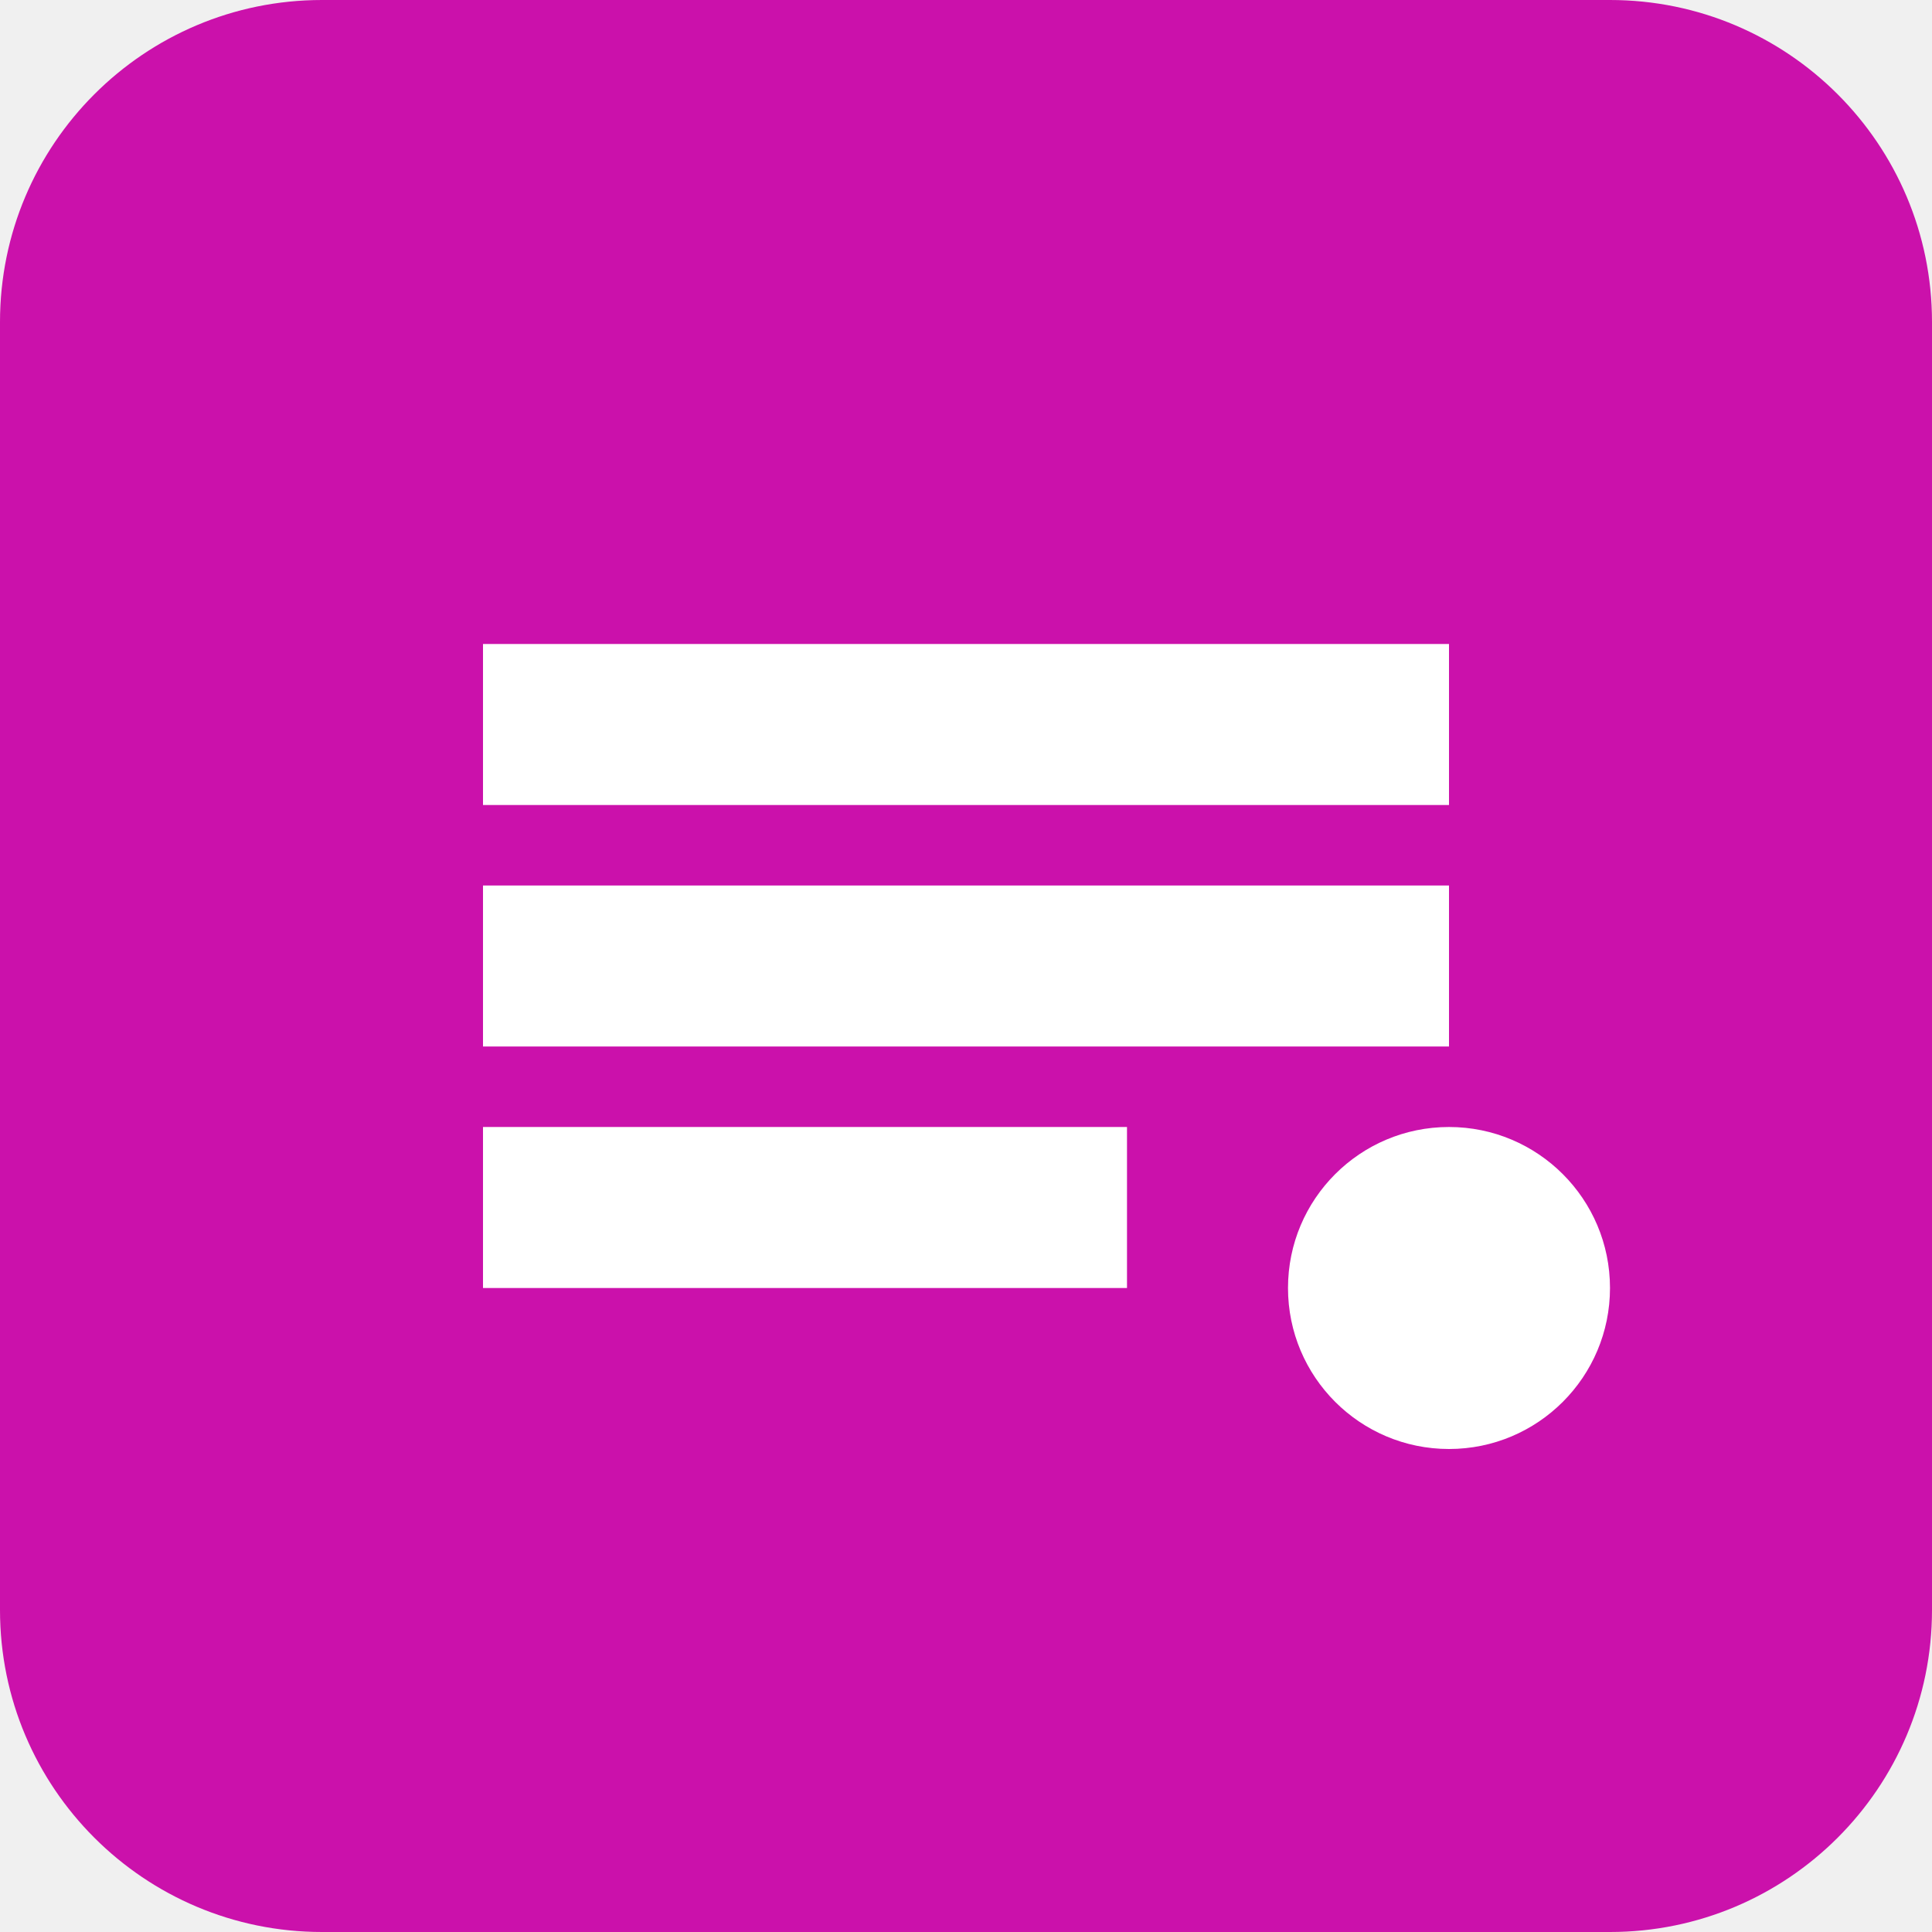
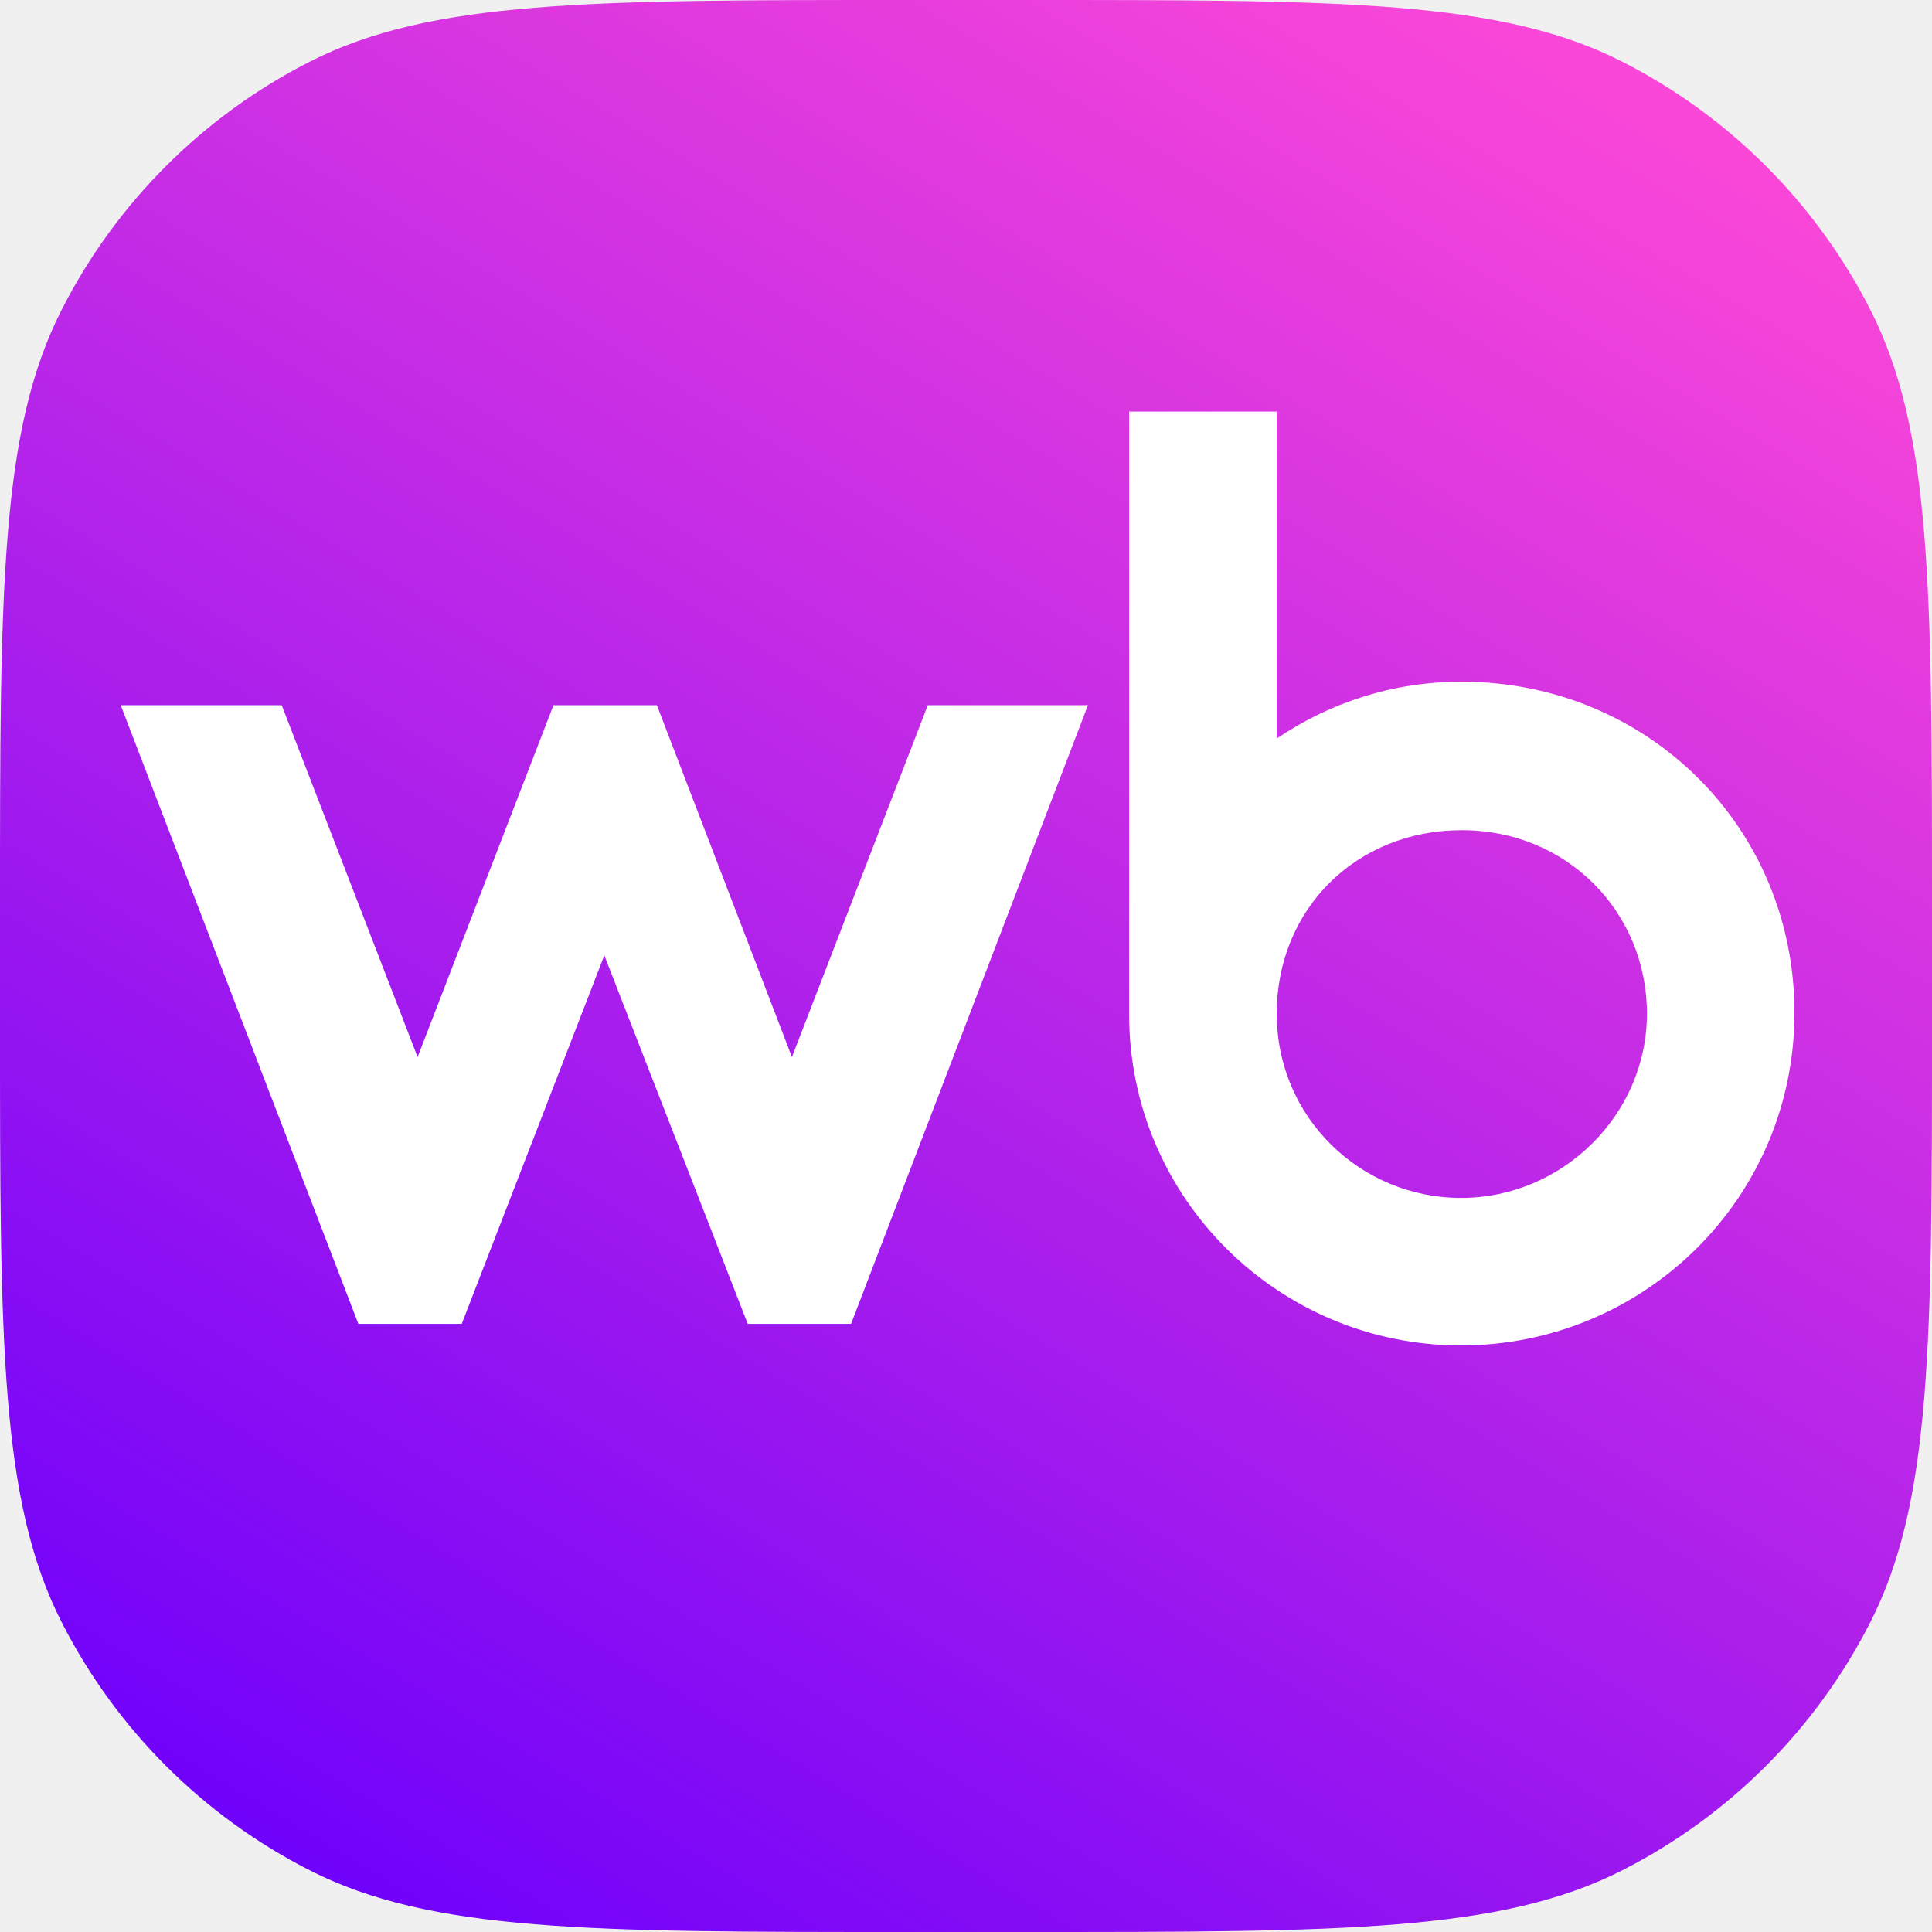
- <svg xmlns="http://www.w3.org/2000/svg" width="24" height="24" viewBox="0 0 24 24" fill="none">
-   <rect width="24" height="24" rx="4" fill="#CB11AB" />
-   <path d="M6 8h12v2H6V8zm0 3h12v2H6v-2zm0 3h8v2H6v-2z" fill="white" />
-   <circle cx="18" cy="16" r="2" fill="white" />
+ <svg xmlns="http://www.w3.org/2000/svg" width="48" height="48" viewBox="0 0 48 48" fill="none">
+   <path d="M0 22.534C0 14.646 0 10.703 1.535 7.69C2.885 5.04 5.04 2.885 7.69 1.535C10.703 0 14.646 0 22.534 0H25.466C33.354 0 37.297 0 40.31 1.535C42.96 2.885 45.115 5.04 46.465 7.69C48 10.703 48 14.646 48 22.534V25.466C48 33.354 48 37.297 46.465 40.31C45.115 42.96 42.96 45.115 40.31 46.465C37.297 48 33.354 48 25.466 48H22.534C14.646 48 10.703 48 7.69 46.465C5.04 45.115 2.885 42.96 1.535 40.31C0 37.297 0 33.354 0 25.466V22.534Z" fill="url(#paint0_linear_7668_1045)" />
+   <path d="M36.317 16.937C34.598 16.937 33.045 17.457 31.72 18.347V10.226H28.053V25.203C28.053 29.76 31.76 33.427 36.297 33.427C40.834 33.427 44.583 29.782 44.583 25.161C44.583 20.54 40.916 16.937 36.317 16.937ZM19.675 26.262L16.32 17.52H13.751L10.375 26.262L6.999 17.52H2.999L8.903 32.891H11.472L15.014 23.735L18.577 32.891H21.145L27.03 17.52H23.051L19.675 26.262ZM36.299 29.762C33.813 29.762 31.72 27.774 31.72 25.183C31.72 22.593 33.688 20.626 36.319 20.626C38.95 20.626 40.918 22.677 40.918 25.183C40.918 27.689 38.825 29.762 36.299 29.762Z" fill="white" />
+   <defs>
+     <linearGradient id="paint0_linear_7668_1045" x1="16.145" y1="52.145" x2="45.6" y2="3.055" gradientUnits="userSpaceOnUse">
+       <stop stop-color="#6F01FB" />
+       <stop offset="1" stop-color="#FF49D7" />
+     </linearGradient>
+   </defs>
</svg>
